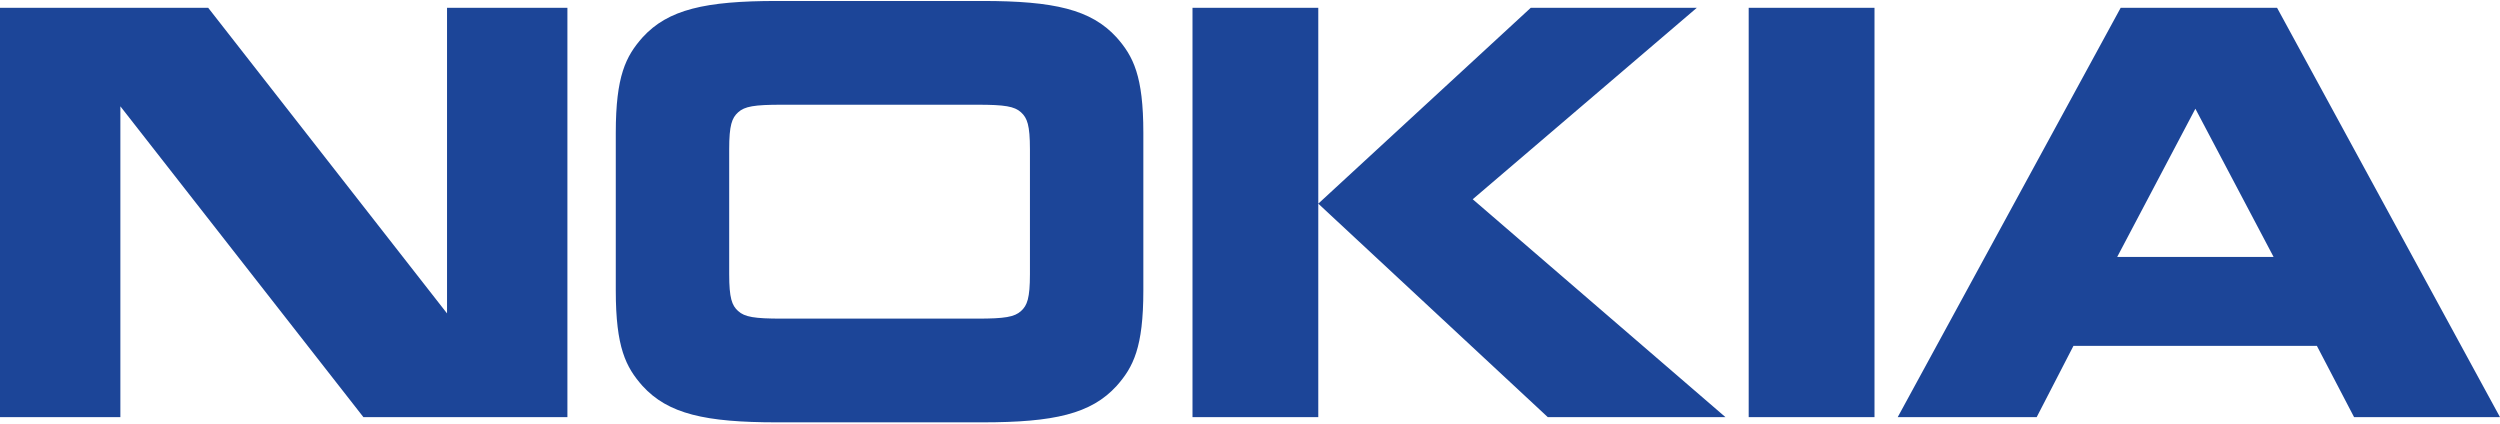
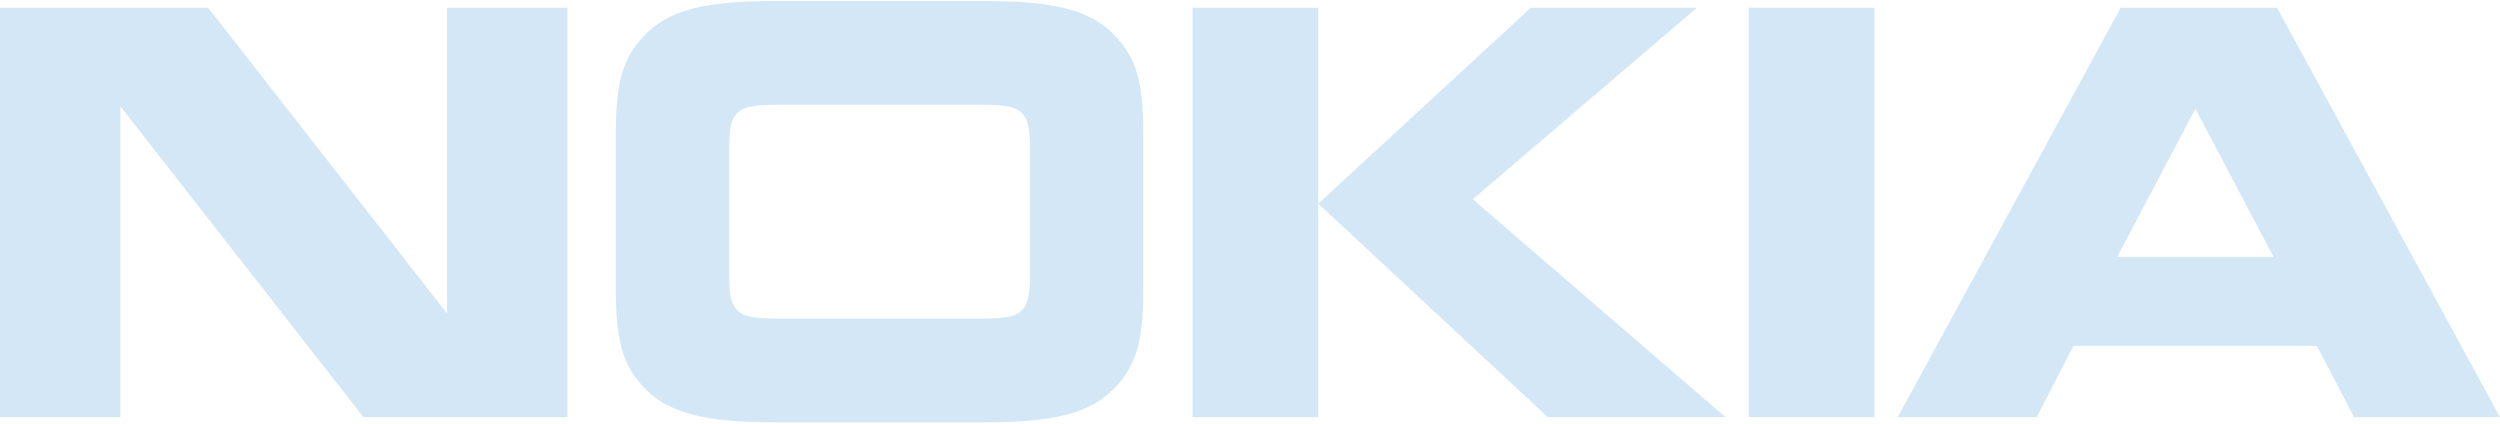
<svg xmlns="http://www.w3.org/2000/svg" viewBox="0 0 800 134.84" width="313" height="53">
-   <path fill="#1c4598" d="M38.52 133.18H0V2.18H66.62L143.05 99.98V2.18H181.57V133.18H116.3L38.52 33.71V133.18M365.87 92.67C365.87 110.88 362.65 117.16 357.32 123.18C349.15 132.14 337.26 134.84 314.35 134.84L248.58 134.84C225.67 134.84 213.76 132.14 205.6 123.18C200.27 117.16 197.05 110.88 197.05 92.67L197.05 42.17C197.05 23.97 200.27 17.7 205.6 11.67C213.77 2.7 225.67 0 248.58 0L314.35 0C337.26 0 349.15 2.7 357.32 11.67C362.65 17.7 365.87 23.97 365.87 42.17L365.87 92.67M312.73 101.65C321.53 101.65 324.63 101.13 326.74 99.21C328.71 97.42 329.58 95.11 329.58 87.41L329.58 47.43C329.58 39.73 328.71 37.44 326.74 35.64C324.63 33.71 321.53 33.2 312.73 33.2L250.19 33.2C241.39 33.2 238.29 33.71 236.19 35.64C234.21 37.44 233.34 39.73 233.34 47.43L233.34 87.41C233.34 95.11 234.21 97.42 236.19 99.21C238.29 101.13 241.39 101.65 250.19 101.65L312.73 101.65V101.65M421.85 2.18V133.18H381.6V2.18H421.85M489.85 2.18H542.99L471.27 63.45 552.16 133.18H495.3L421.85 64.86 489.85 2.18M559.58 2.18H599.84V133.18H559.58M753.31 133.18 741.4 110.36H663.51L651.74 133.17H607.27L678.62 2.18H728.66L800 133.18H753.31M677.5 81.91H727.55L702.52 34.48 677.5 81.91" />
+   <path fill="#D3E7F7" d="M38.52 133.18H0V2.18H66.62L143.05 99.98V2.18H181.57V133.18H116.3L38.52 33.71V133.18M365.87 92.67C365.87 110.88 362.65 117.16 357.32 123.18C349.15 132.14 337.26 134.84 314.35 134.84L248.58 134.84C225.67 134.84 213.76 132.14 205.6 123.18C200.27 117.16 197.05 110.88 197.05 92.67L197.05 42.17C197.05 23.97 200.27 17.7 205.6 11.67C213.77 2.7 225.67 0 248.58 0L314.35 0C337.26 0 349.15 2.7 357.32 11.67C362.65 17.7 365.87 23.97 365.87 42.17L365.87 92.67M312.73 101.65C321.53 101.65 324.63 101.13 326.74 99.21C328.71 97.42 329.58 95.11 329.58 87.41L329.58 47.43C329.58 39.73 328.71 37.44 326.74 35.64C324.63 33.71 321.53 33.2 312.73 33.2L250.19 33.2C241.39 33.2 238.29 33.71 236.19 35.64C234.21 37.44 233.34 39.73 233.34 47.43L233.34 87.41C233.34 95.11 234.21 97.42 236.19 99.21C238.29 101.13 241.39 101.65 250.19 101.65L312.73 101.65V101.65M421.85 2.18V133.18H381.6V2.18H421.85M489.85 2.18H542.99L471.27 63.45 552.16 133.18H495.3L421.85 64.86 489.85 2.18M559.58 2.18H599.84V133.18H559.58M753.31 133.18 741.4 110.36H663.51L651.74 133.17H607.27L678.62 2.18H728.66L800 133.18H753.31M677.5 81.91H727.55L702.52 34.48 677.5 81.91" />
</svg>
